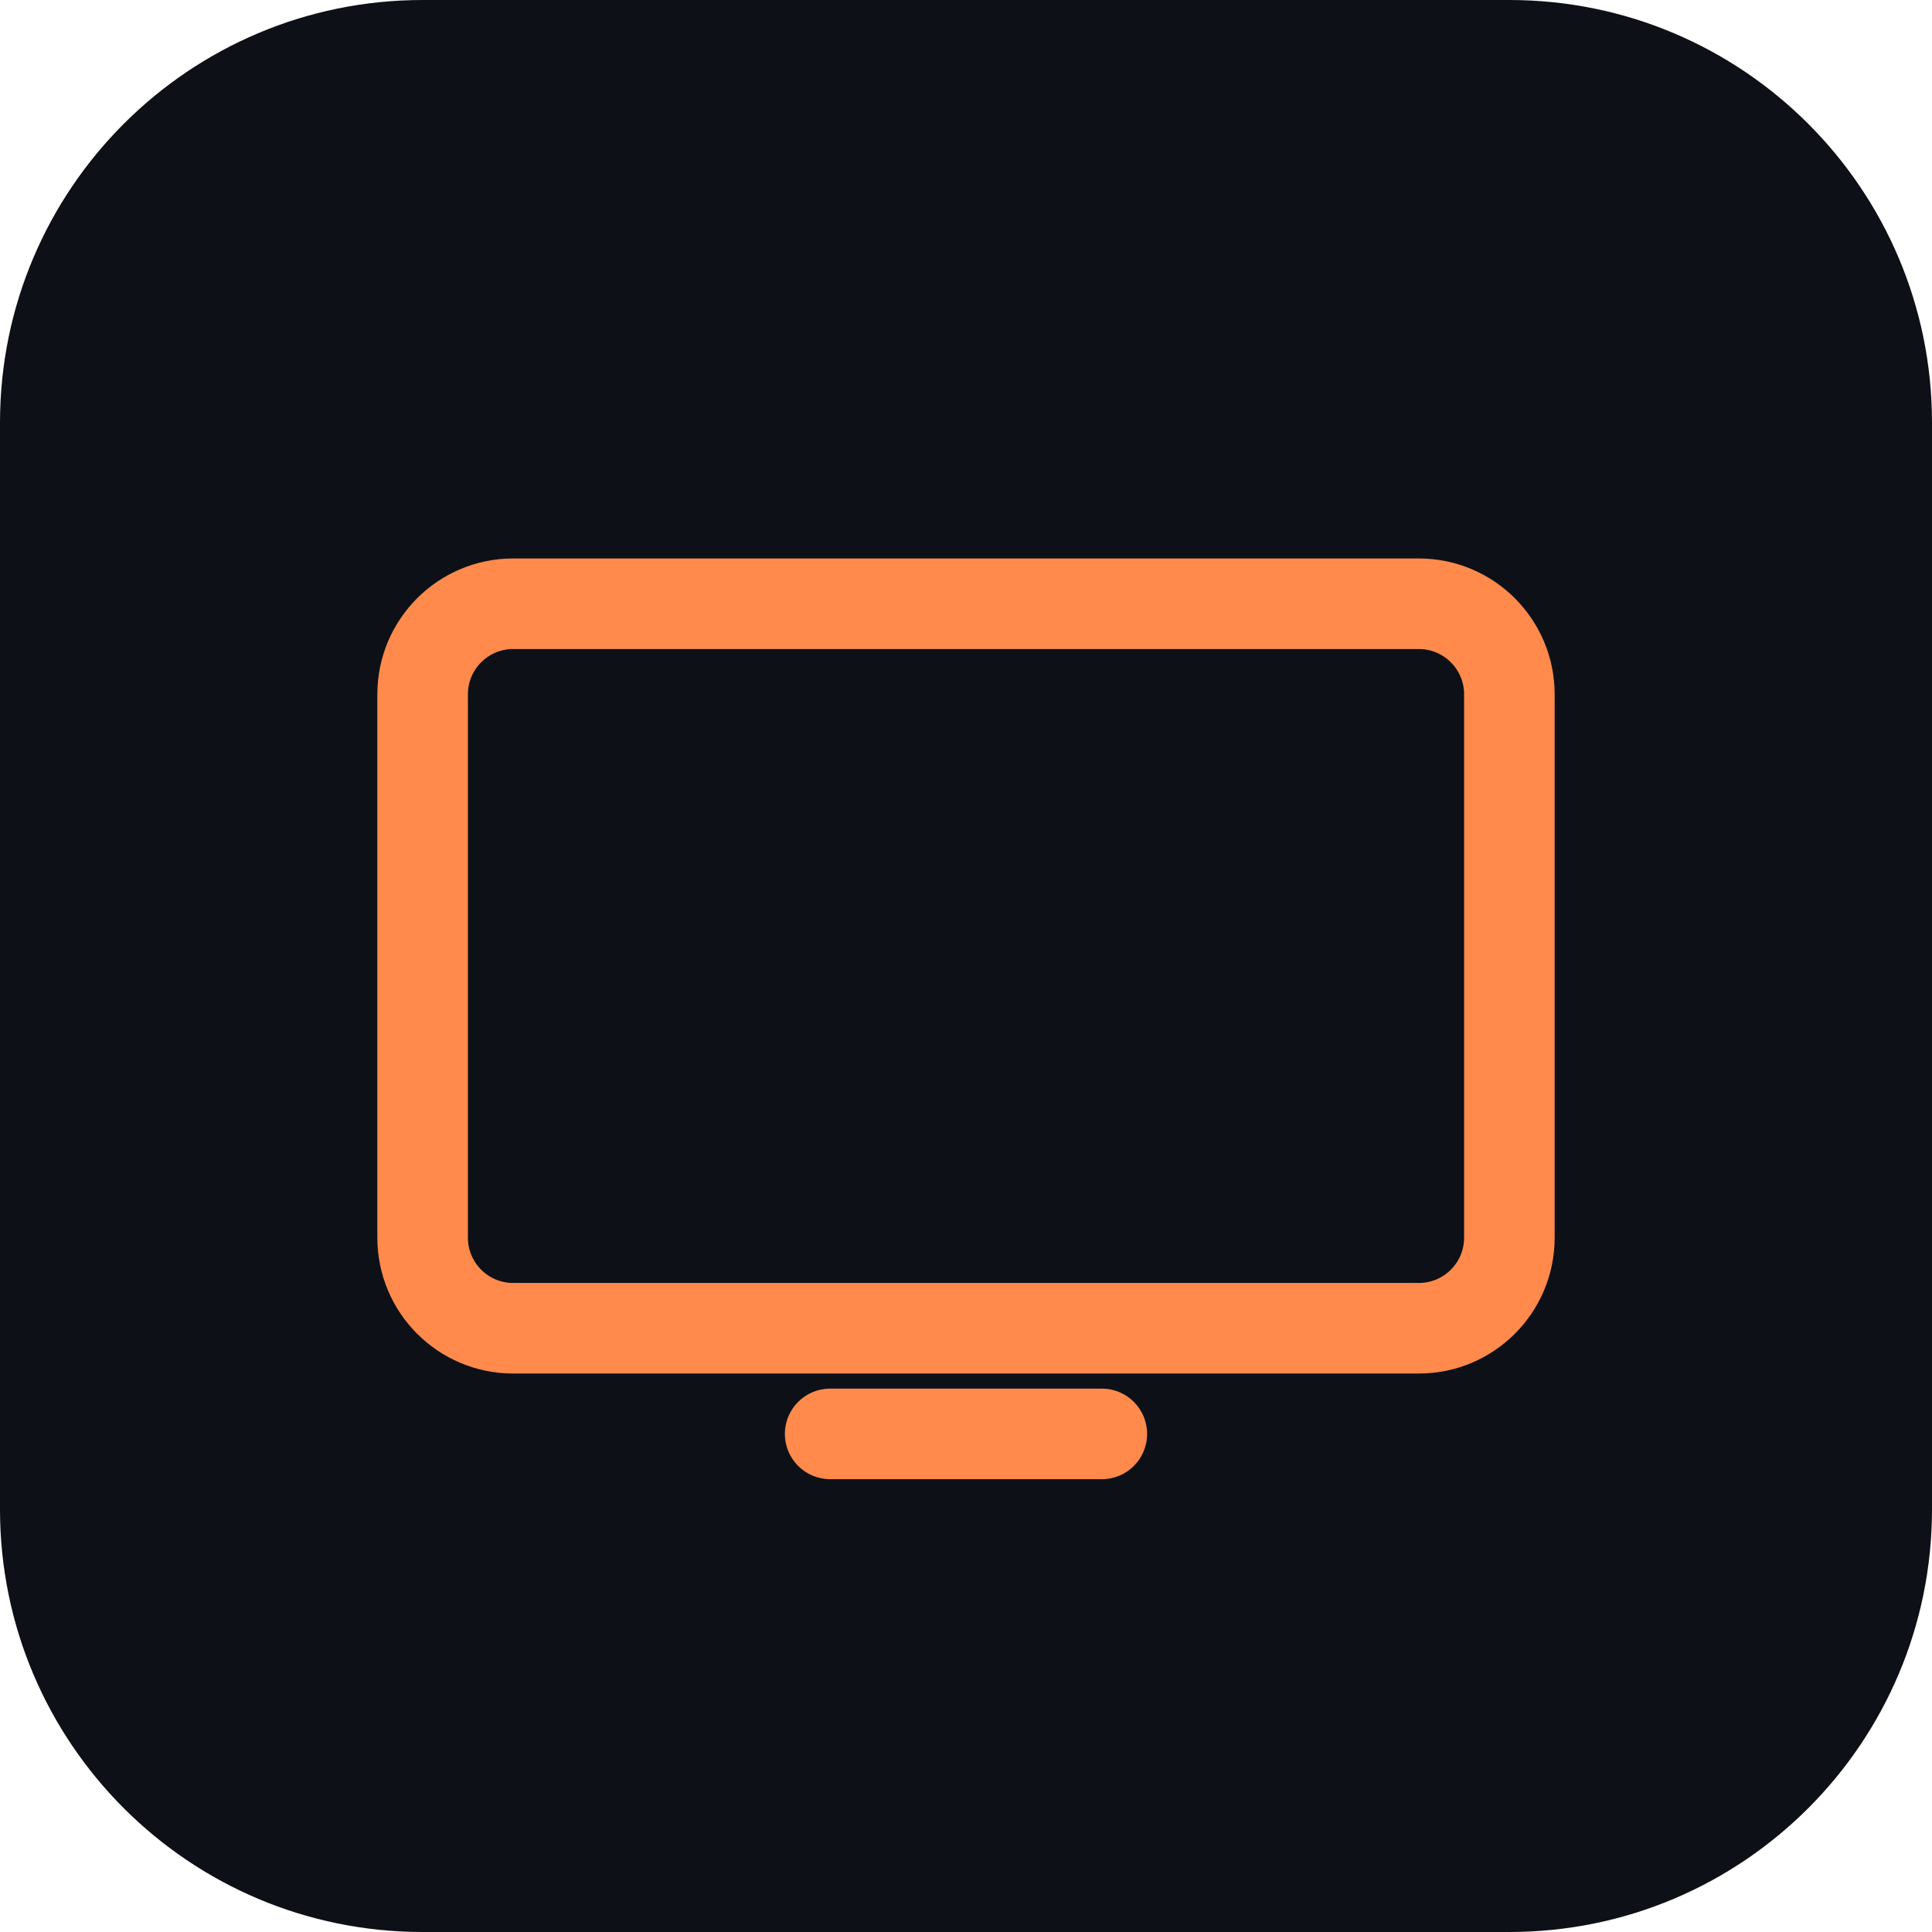
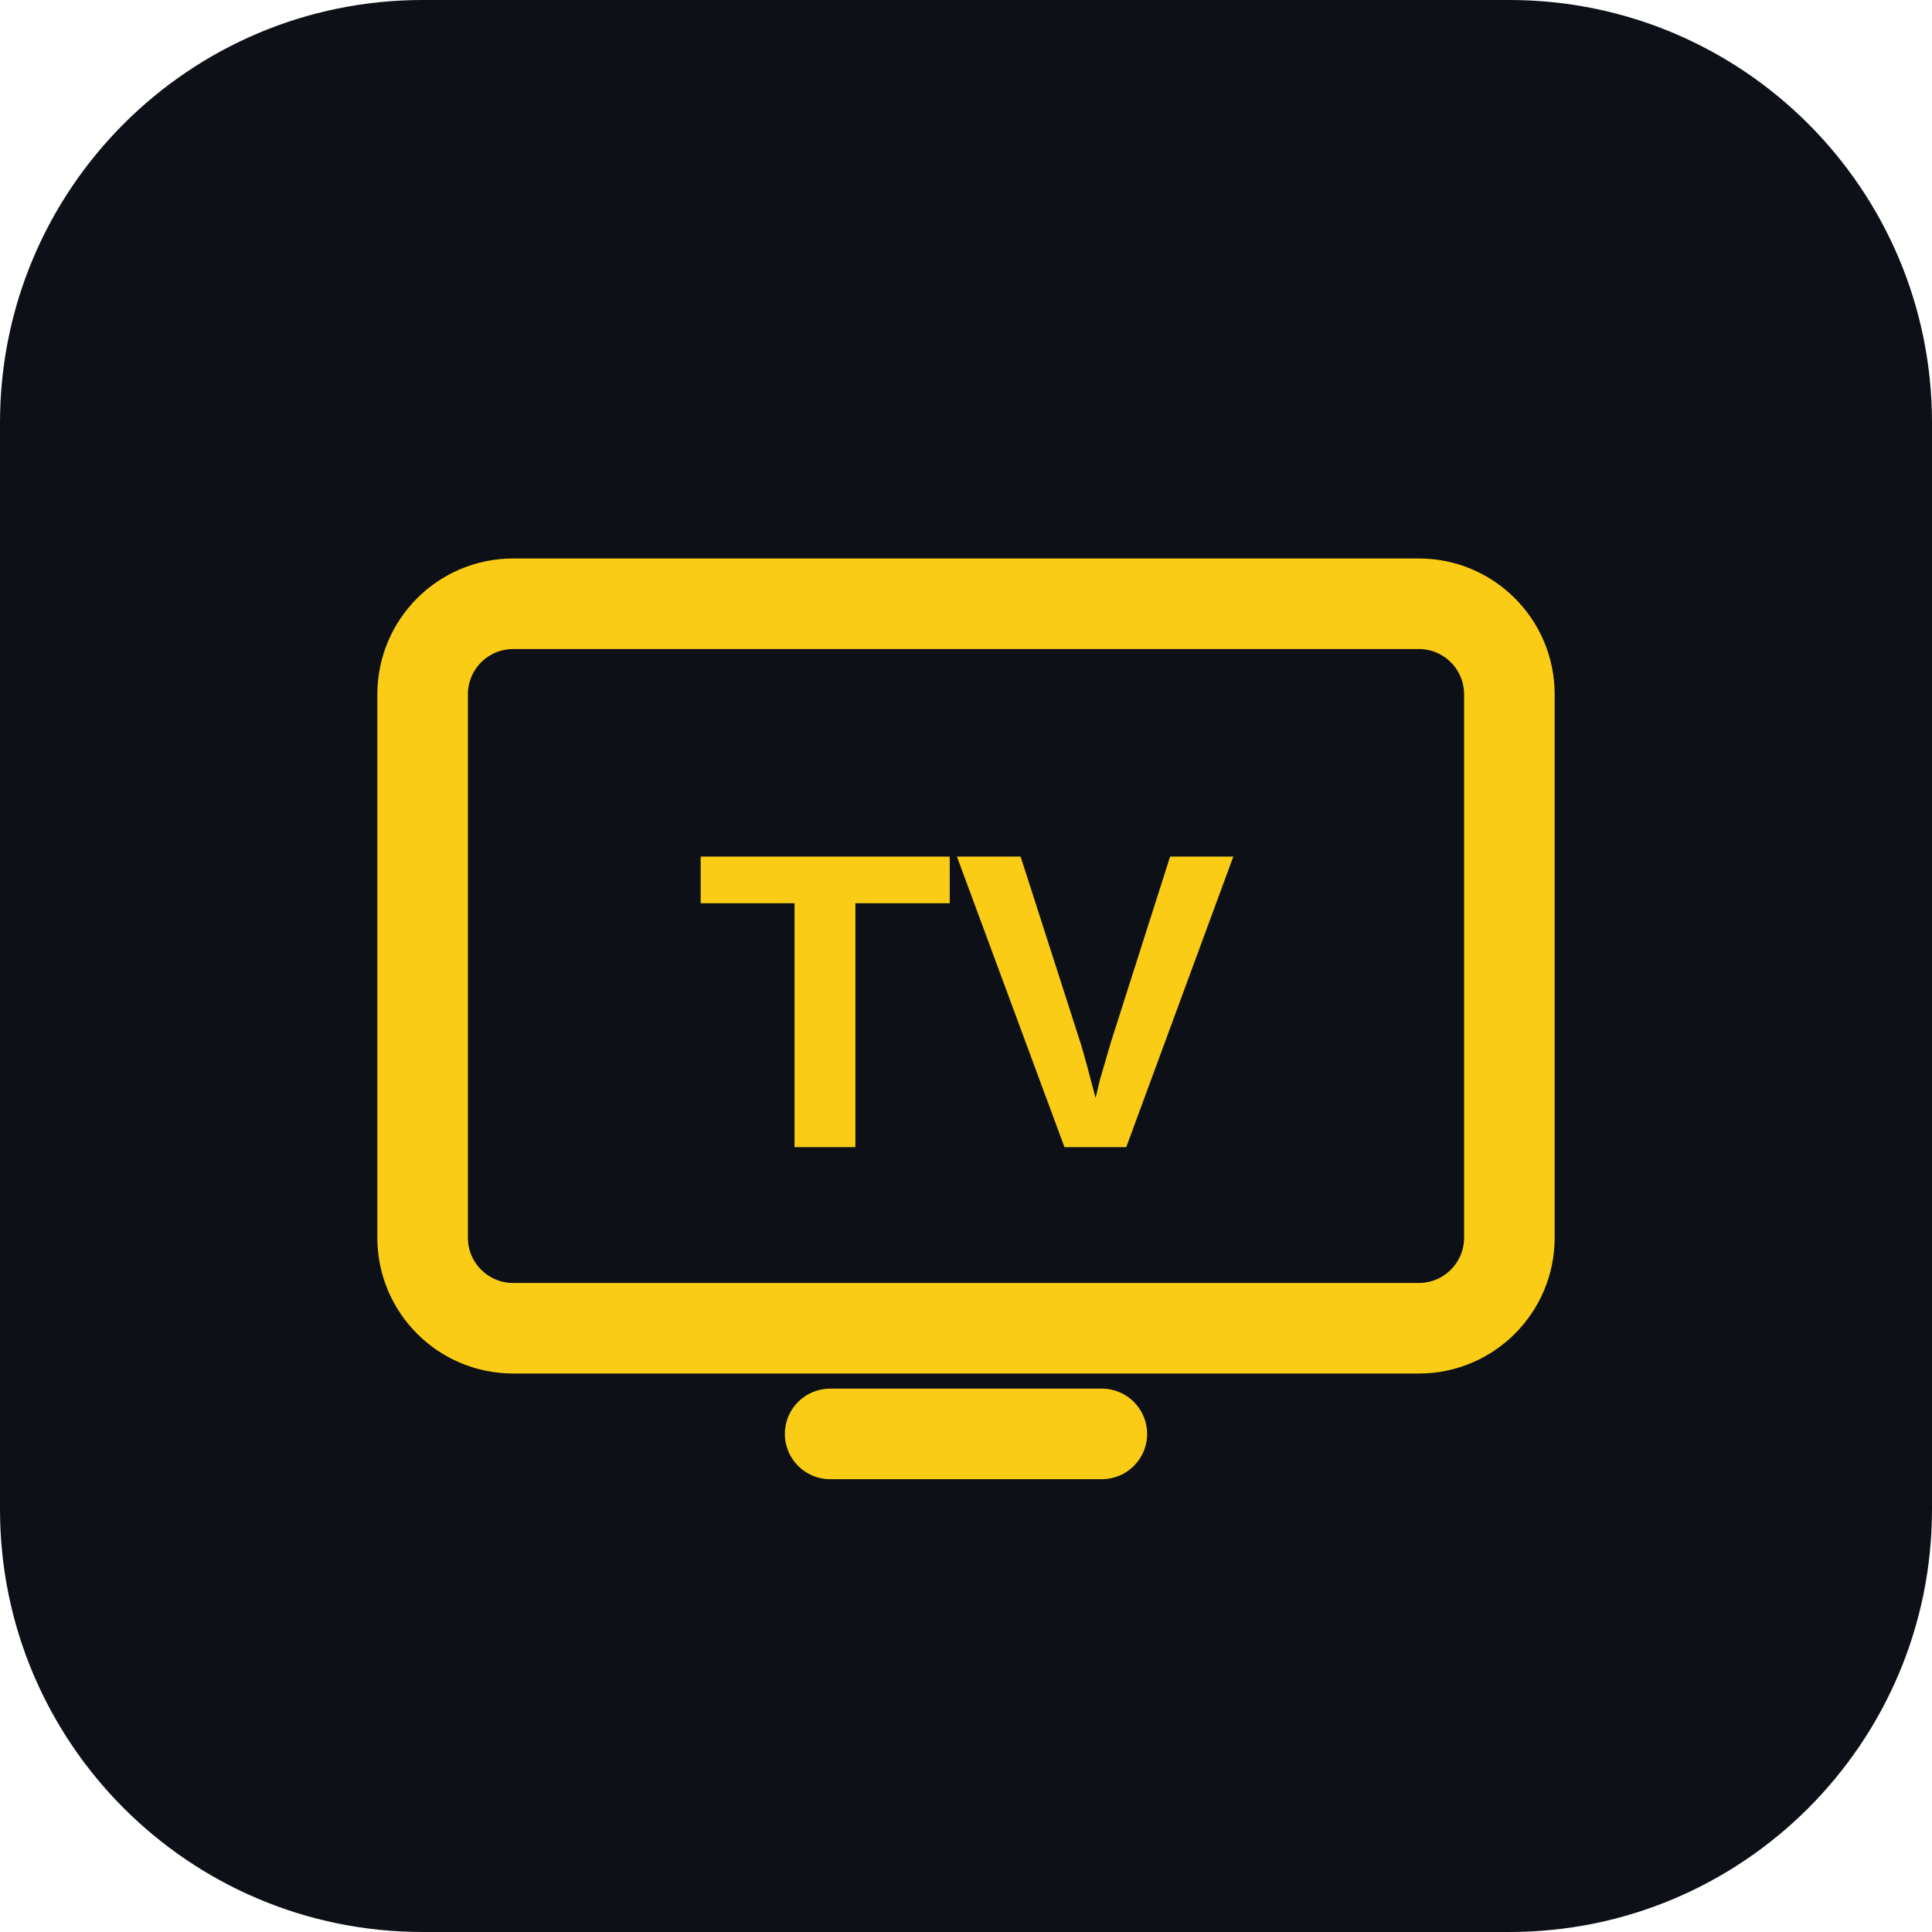
<svg xmlns="http://www.w3.org/2000/svg" viewBox="0 0 64 64">
  <rect width="64" height="64" rx="14" fill="#0d1117" />
-   <rect x="14" y="20" width="36" height="24" rx="3" fill="none" stroke="#ff8a4c" stroke-width="3" />
-   <rect x="26" y="46" width="12" height="3" rx="1.5" fill="#ff8a4c" />
+   <rect x="14" y="20" width="36" height="24" rx="3" fill="none" stroke="#facc15" stroke-width="3" />
+   <rect x="26" y="46" width="12" height="3" rx="1.5" fill="#facc15" />
+   <text x="32" y="38" text-anchor="middle" font-family="Arial, sans-serif" font-weight="800" font-size="14" fill="#facc15">TV</text>
</svg>
